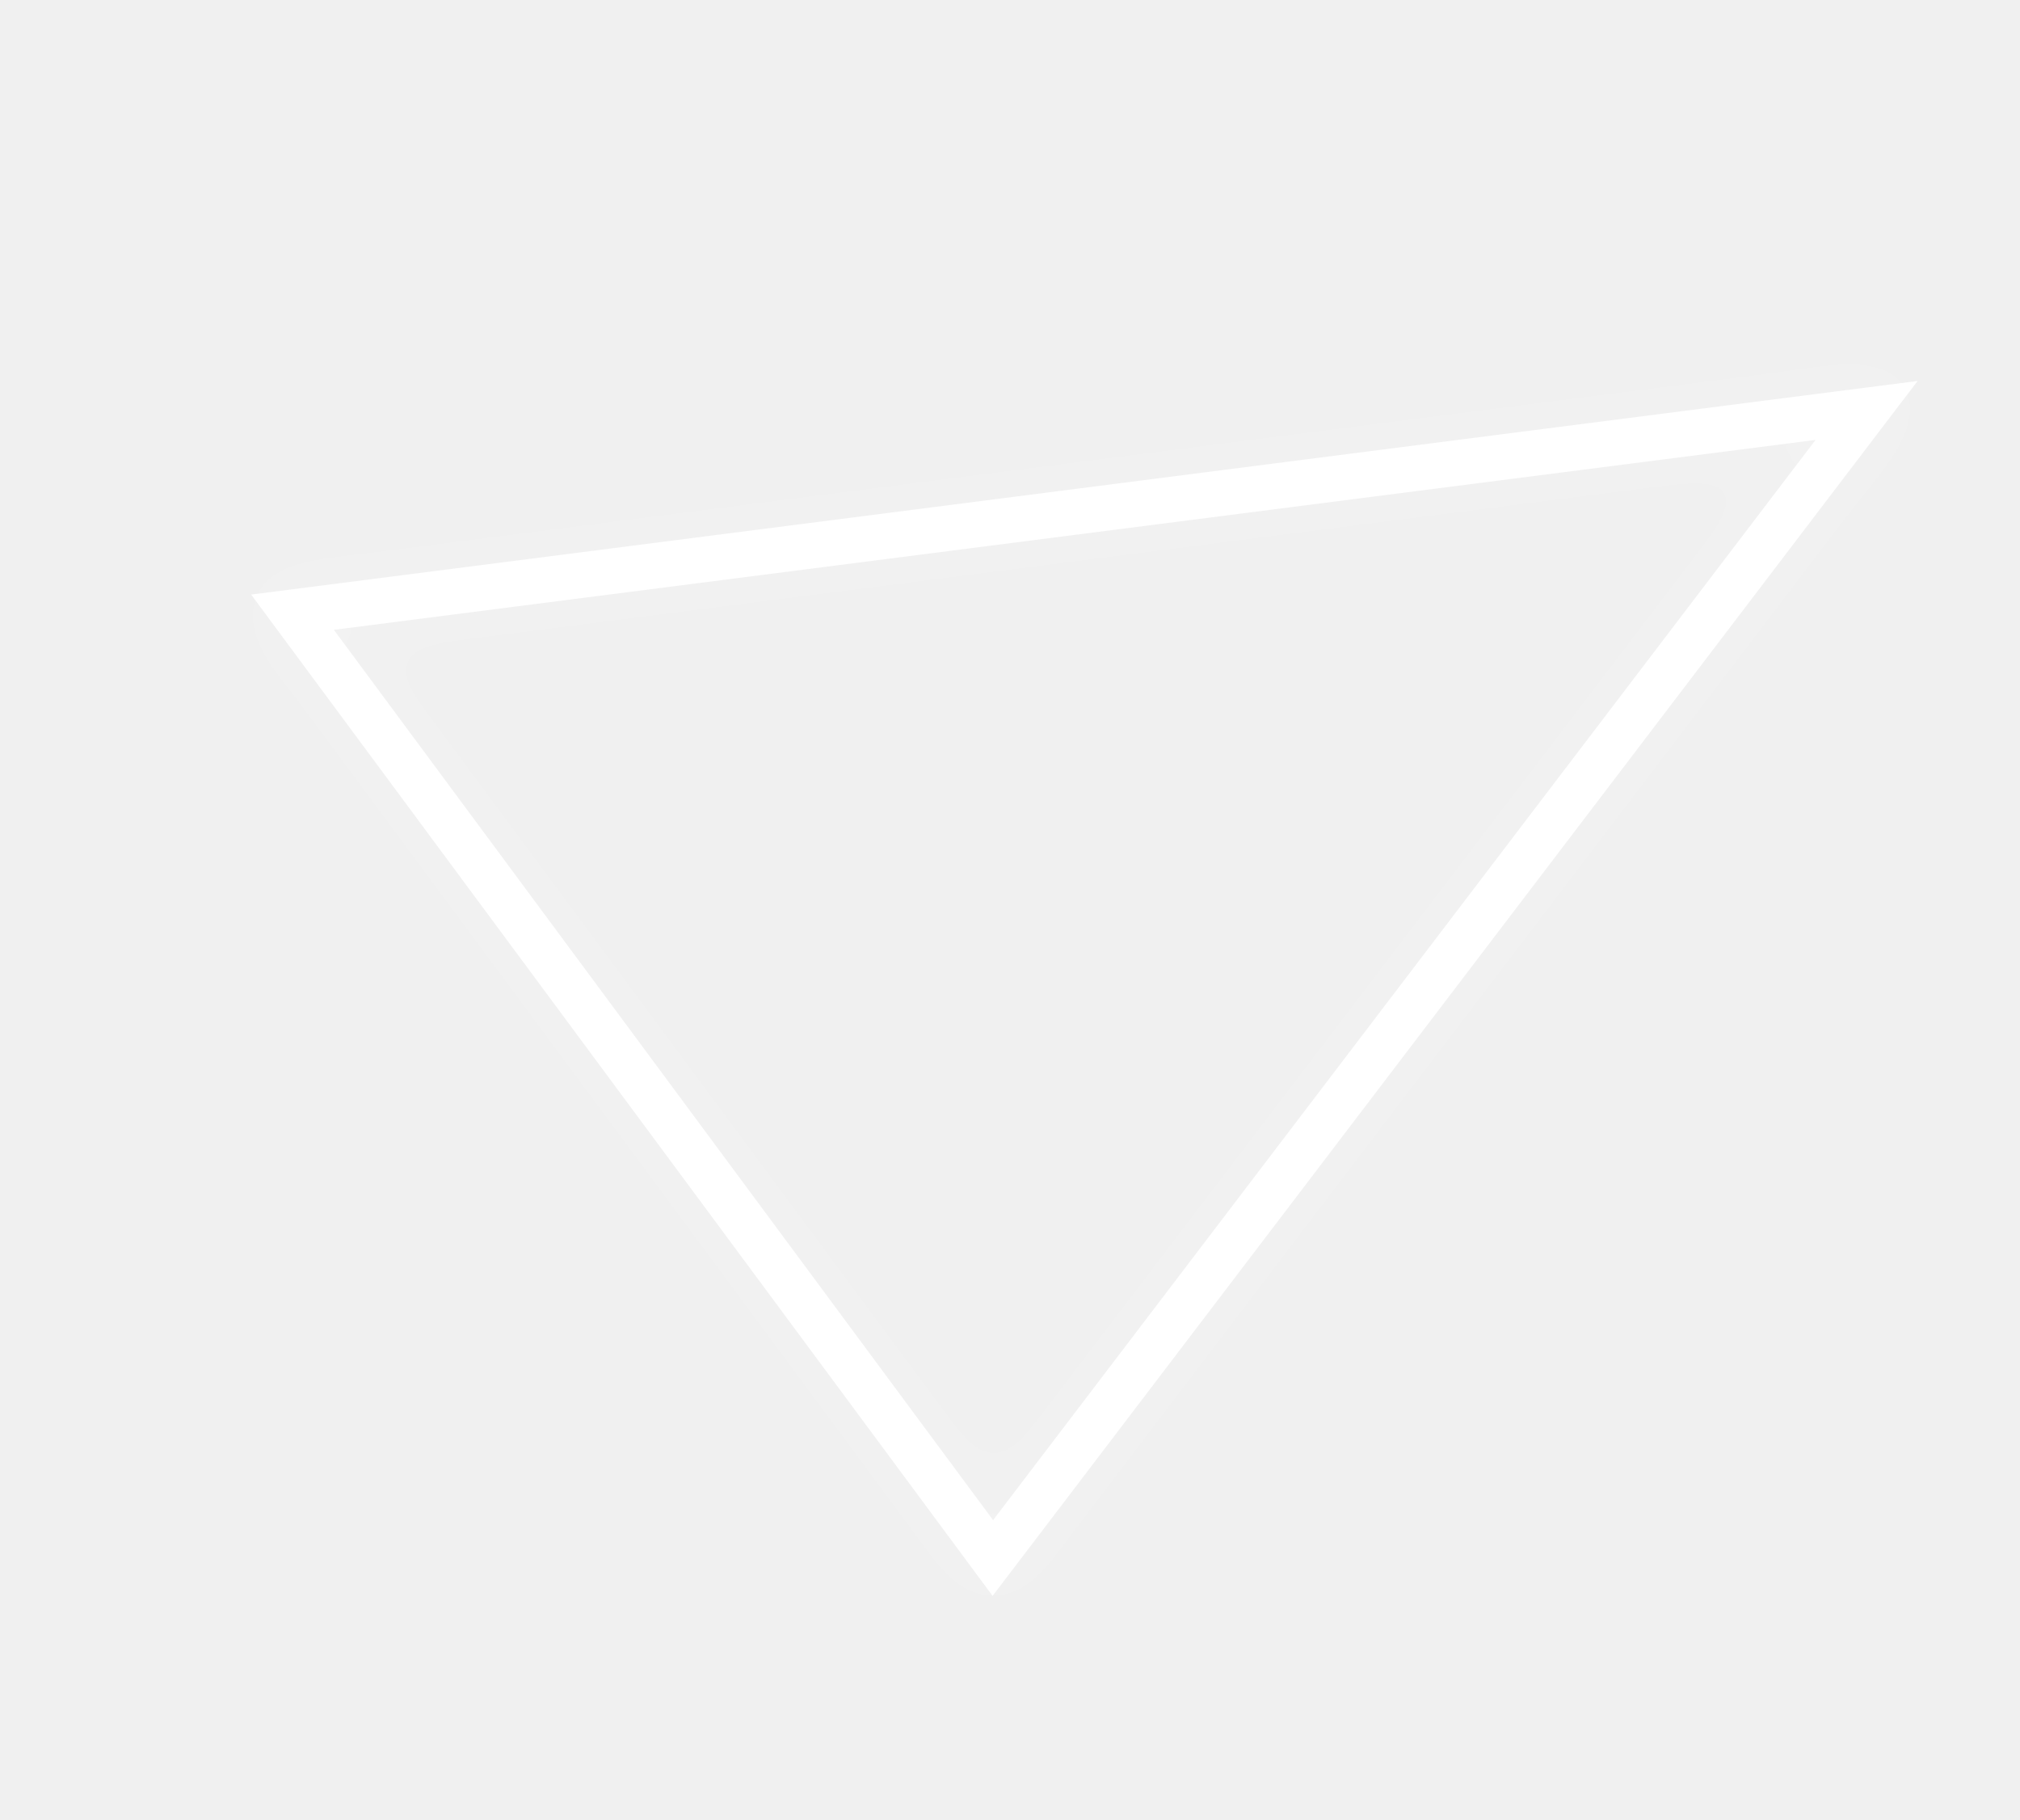
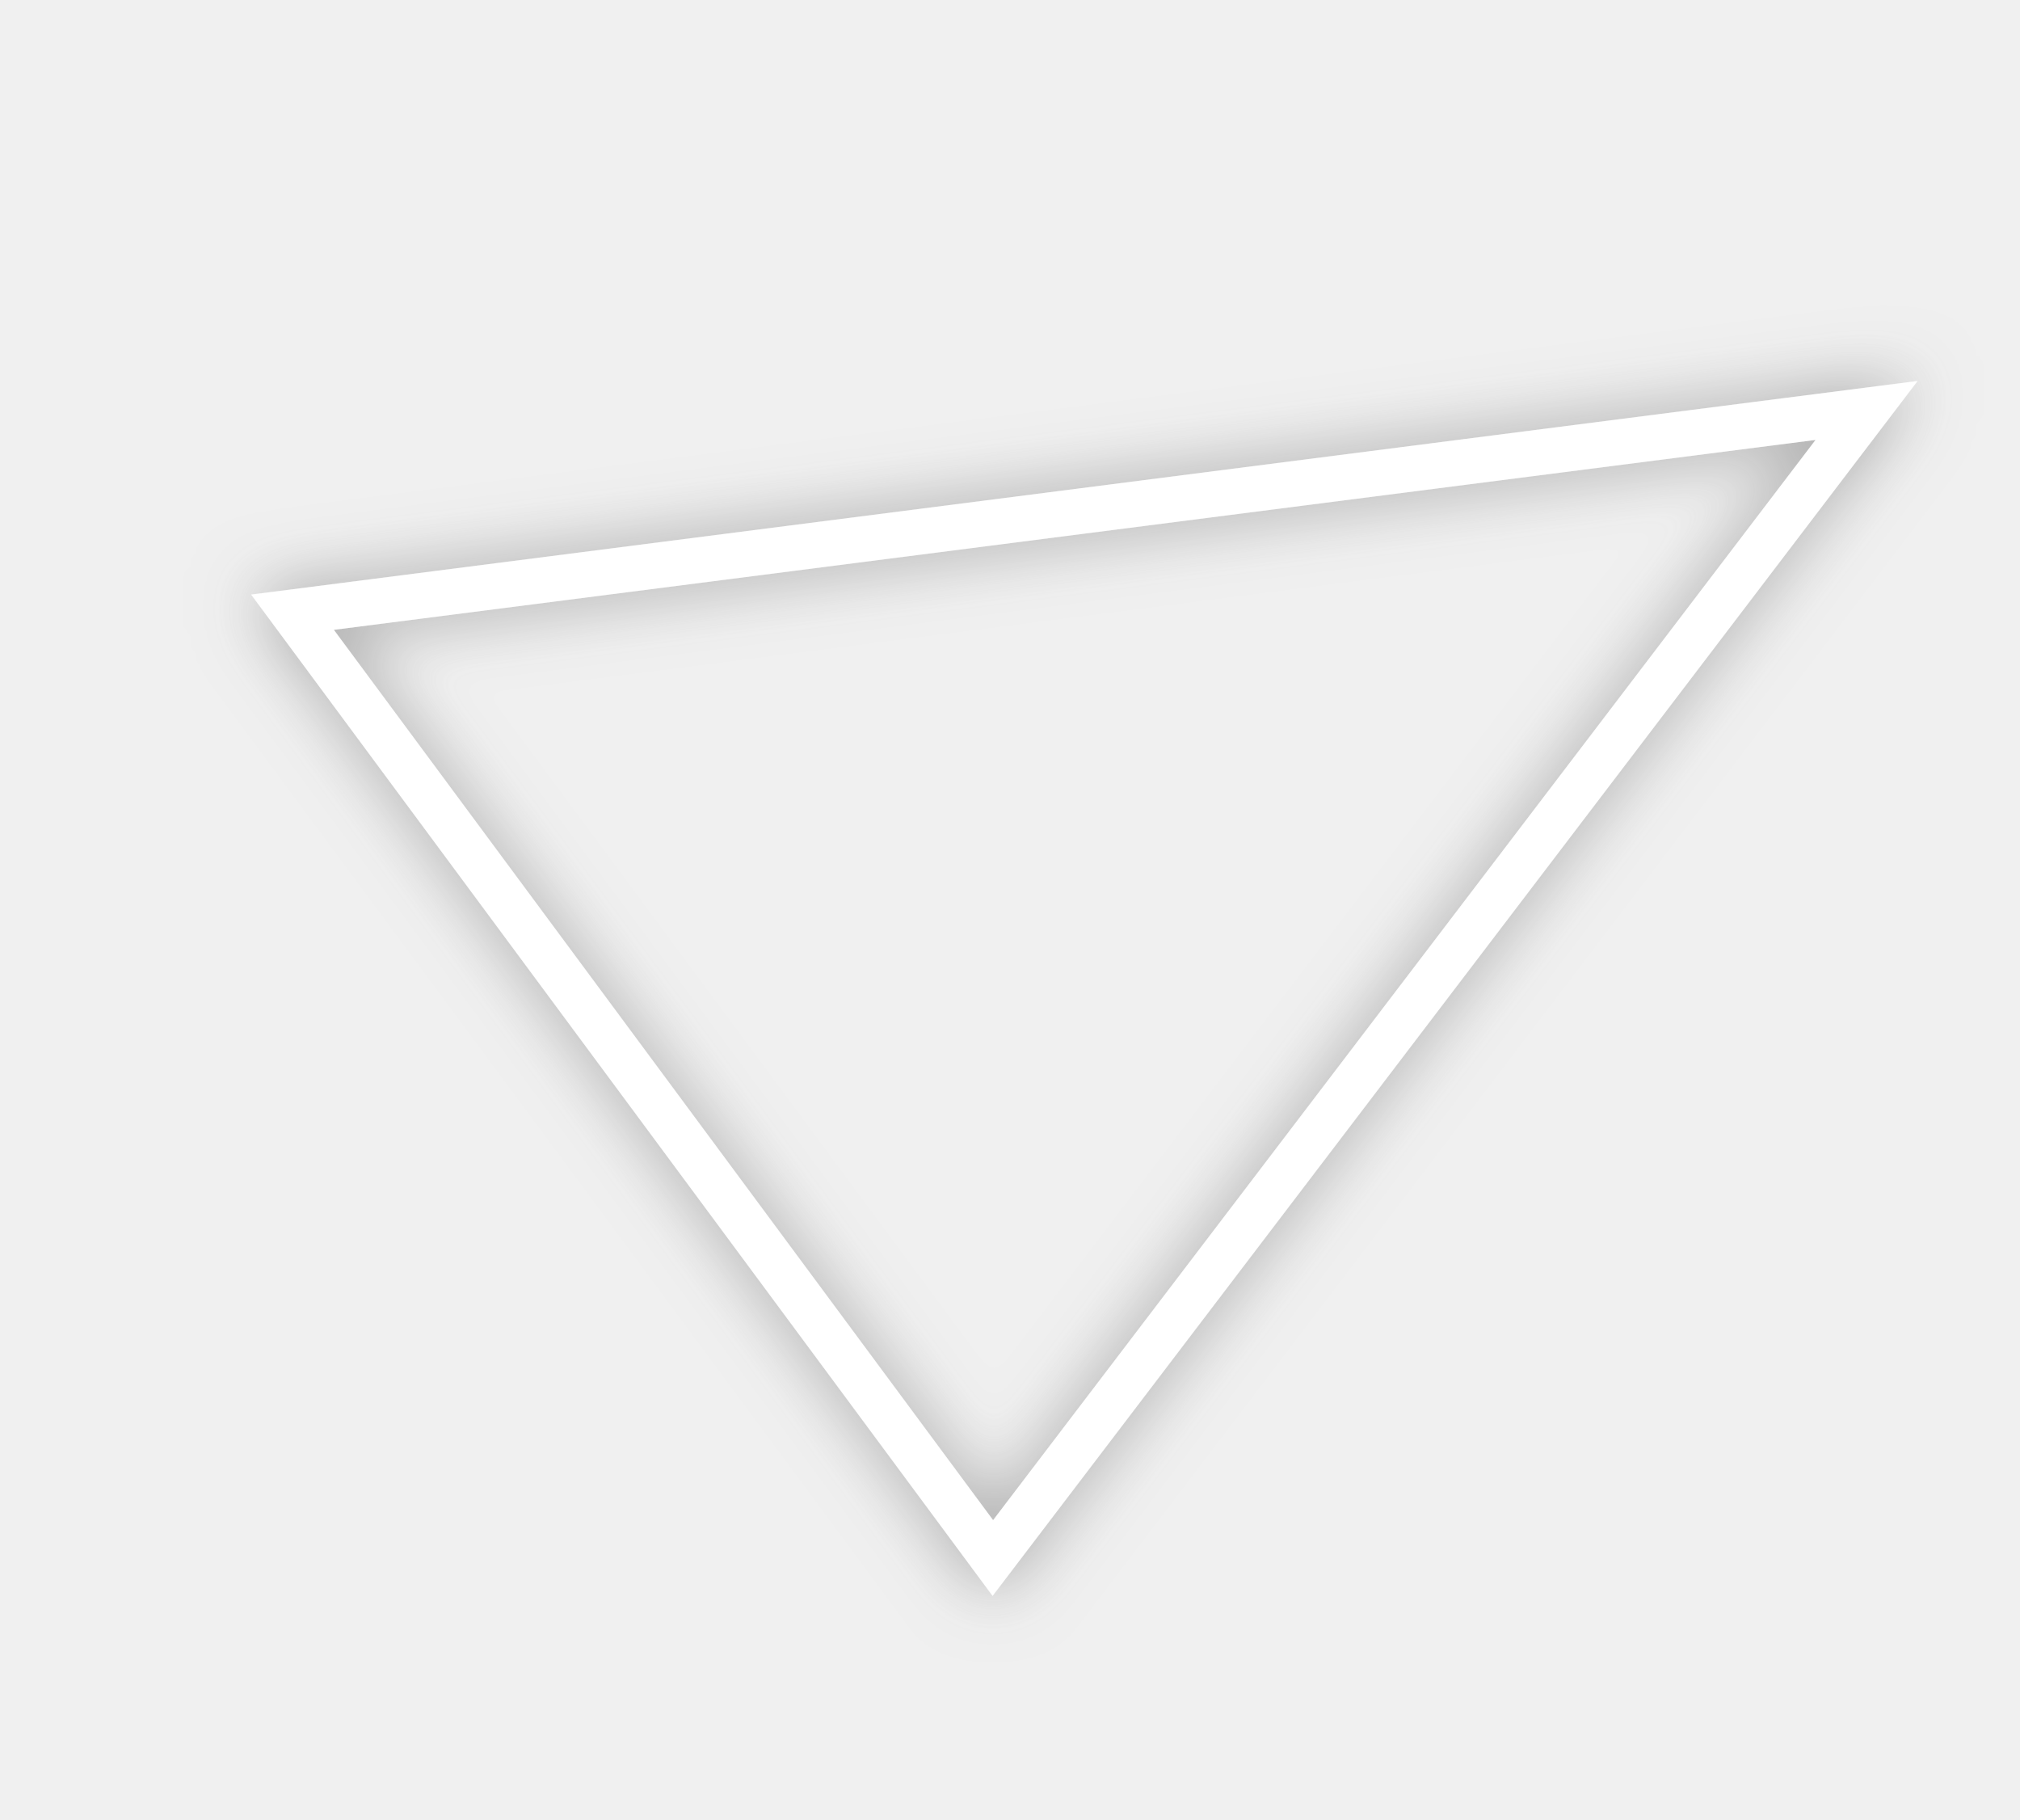
<svg xmlns="http://www.w3.org/2000/svg" width="177.634" height="160" viewBox="0 0 177.634 160">
  <defs>
    <filter id="pro_border_white_triangle_2" x="0" y="0" width="177.634" height="160" filterUnits="userSpaceOnUse">
      <feOffset input="SourceAlpha" />
      <feGaussianBlur stdDeviation="3" result="blur" />
-       <feFlood flood-color="#fff" flood-opacity="0.161" />
+       <feFlood flood-color="#a3a3a3" />
      <feComposite operator="in" in2="blur" />
      <feComposite in="SourceGraphic" />
    </filter>
  </defs>
  <g transform="matrix(1, 0, 0, 1, 0, 0)" filter="url(#pro_border_white_triangle_2)">
    <g id="pro_border_white_triangle_2-2" data-name="pro_border_white_triangle_2" transform="translate(147.91 151) rotate(-170)" fill="none">
      <path d="M61.559,0,0,119.318l141.057-43.94Z" stroke="none" />
      <path d="M 62.672 6.567 L 7.938 112.655 L 133.355 73.587 L 62.672 6.567 M 61.559 -2.288818359375e-05 L 141.057 75.377 L -6.103515625e-05 119.318 L 61.559 -2.288818359375e-05 Z" stroke="none" fill="#fff" />
    </g>
  </g>
</svg>
